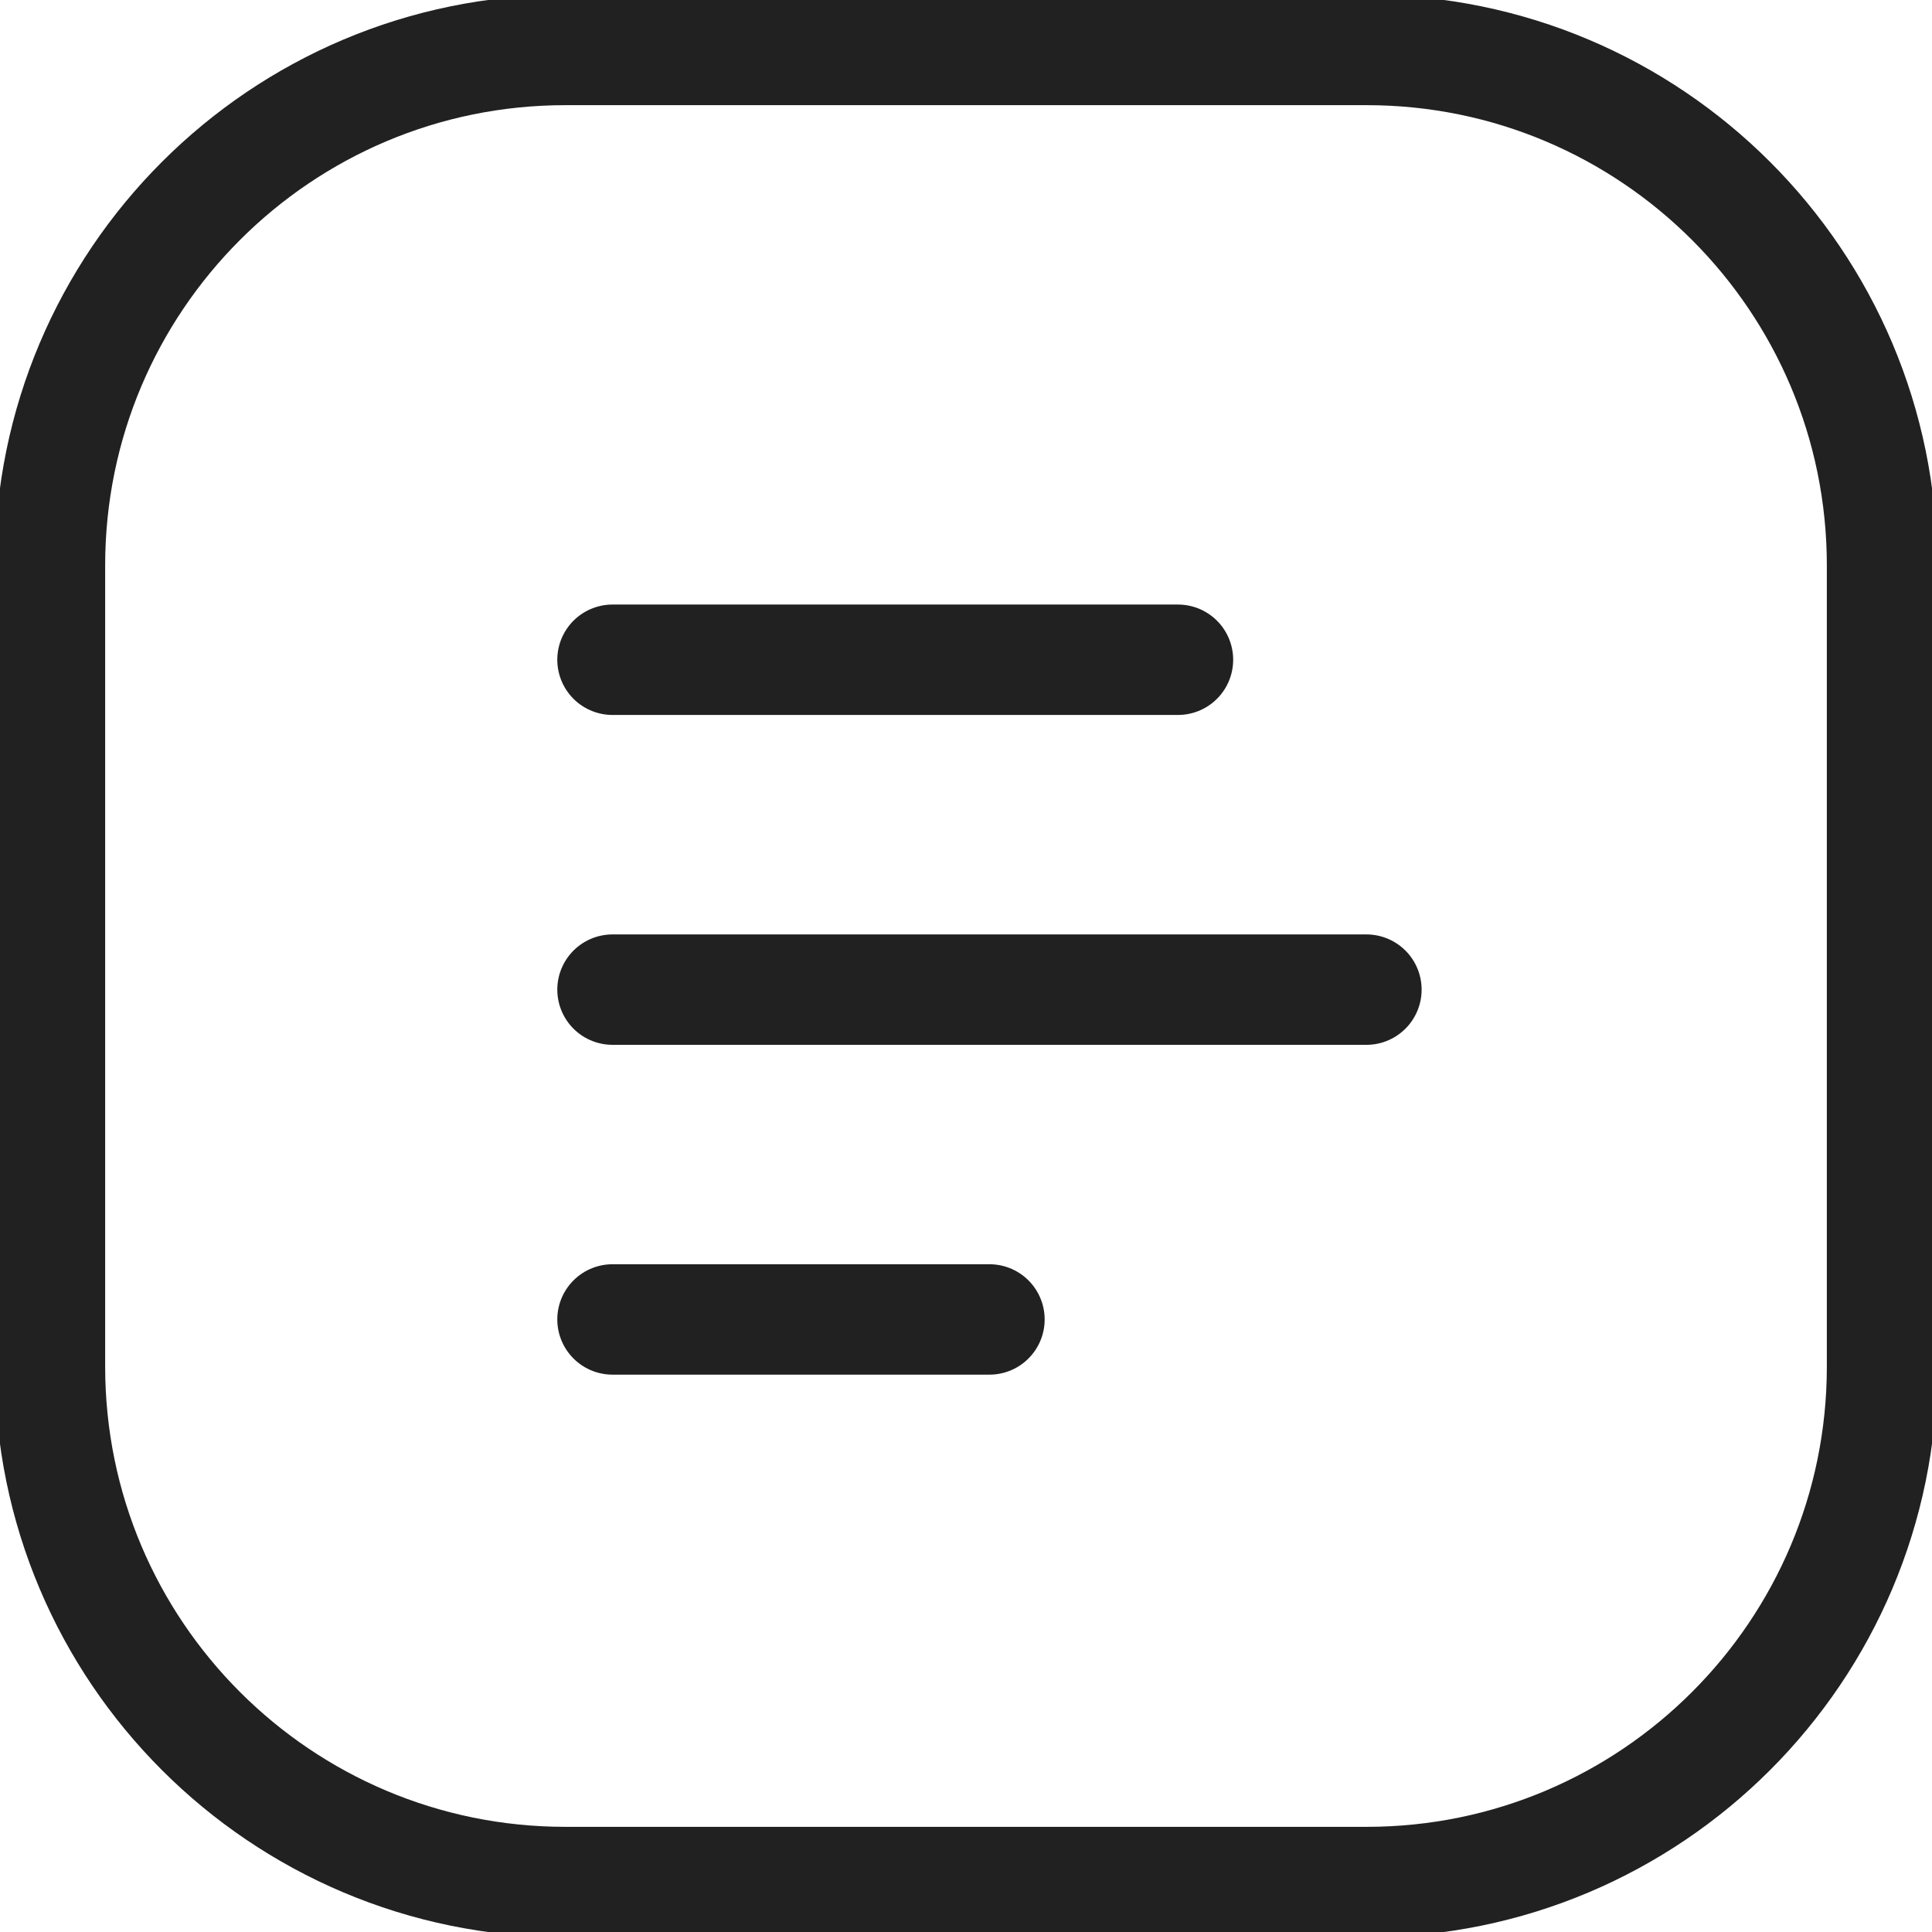
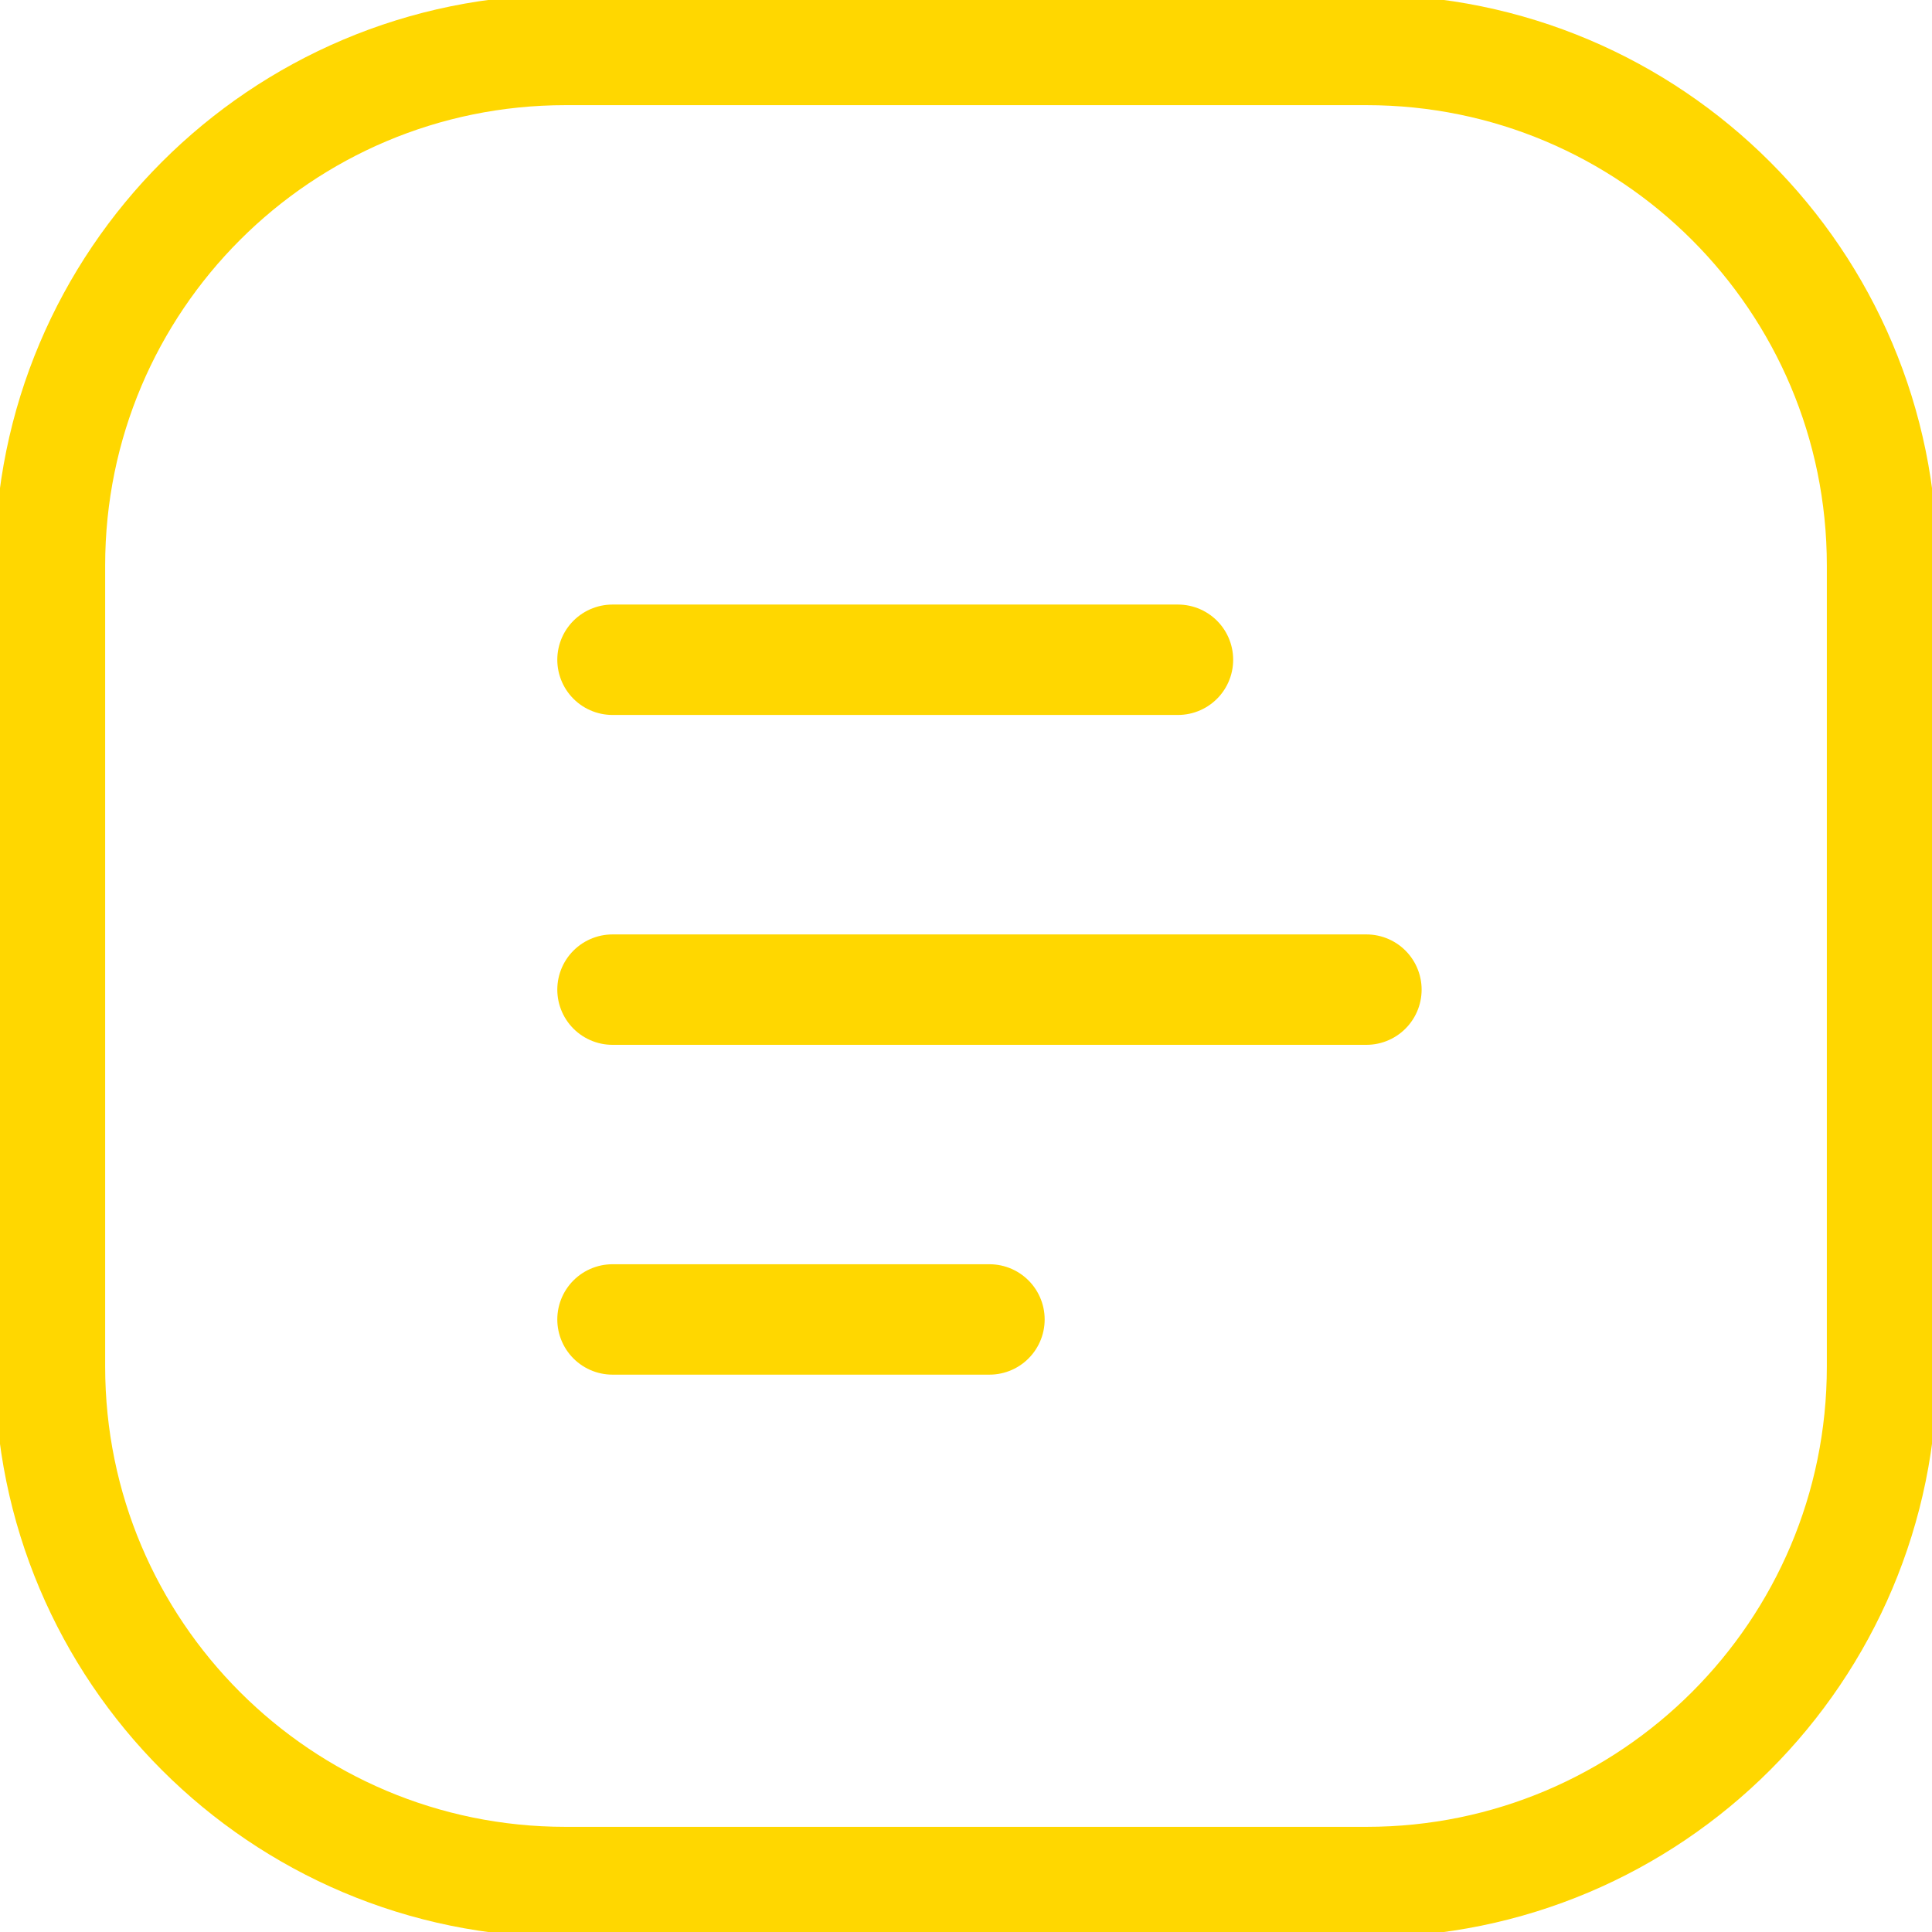
<svg xmlns="http://www.w3.org/2000/svg" width="35" height="35" viewBox="0 0 35 35" fill="none">
-   <rect x="0.905" y="0.905" width="33.19" height="33.19" rx="9.339" stroke="#212121" stroke-width="2" />
-   <path d="M11.096 11.952L21.34 11.952" stroke="#212121" stroke-width="2" stroke-linecap="round" stroke-linejoin="round" />
-   <path d="M11.096 17.928L24.754 17.928" stroke="#212121" stroke-width="2" stroke-linecap="round" stroke-linejoin="round" />
-   <path d="M11.096 23.903L17.925 23.903" stroke="#212121" stroke-width="2" stroke-linecap="round" stroke-linejoin="round" />
+   <rect x="0.905" y="0.905" width="33.19" height="33.19" rx="9.339" stroke="#FFD700" stroke-width="2" />
+   <path d="M11.096 11.952L21.34 11.952" stroke="#FFD700" stroke-width="2" stroke-linecap="round" stroke-linejoin="round" />
+   <path d="M11.096 17.928L24.754 17.928" stroke="#FFD700" stroke-width="2" stroke-linecap="round" stroke-linejoin="round" />
+   <path d="M11.096 23.903L17.925 23.903" stroke="#FFD700" stroke-width="2" stroke-linecap="round" stroke-linejoin="round" />
</svg>
